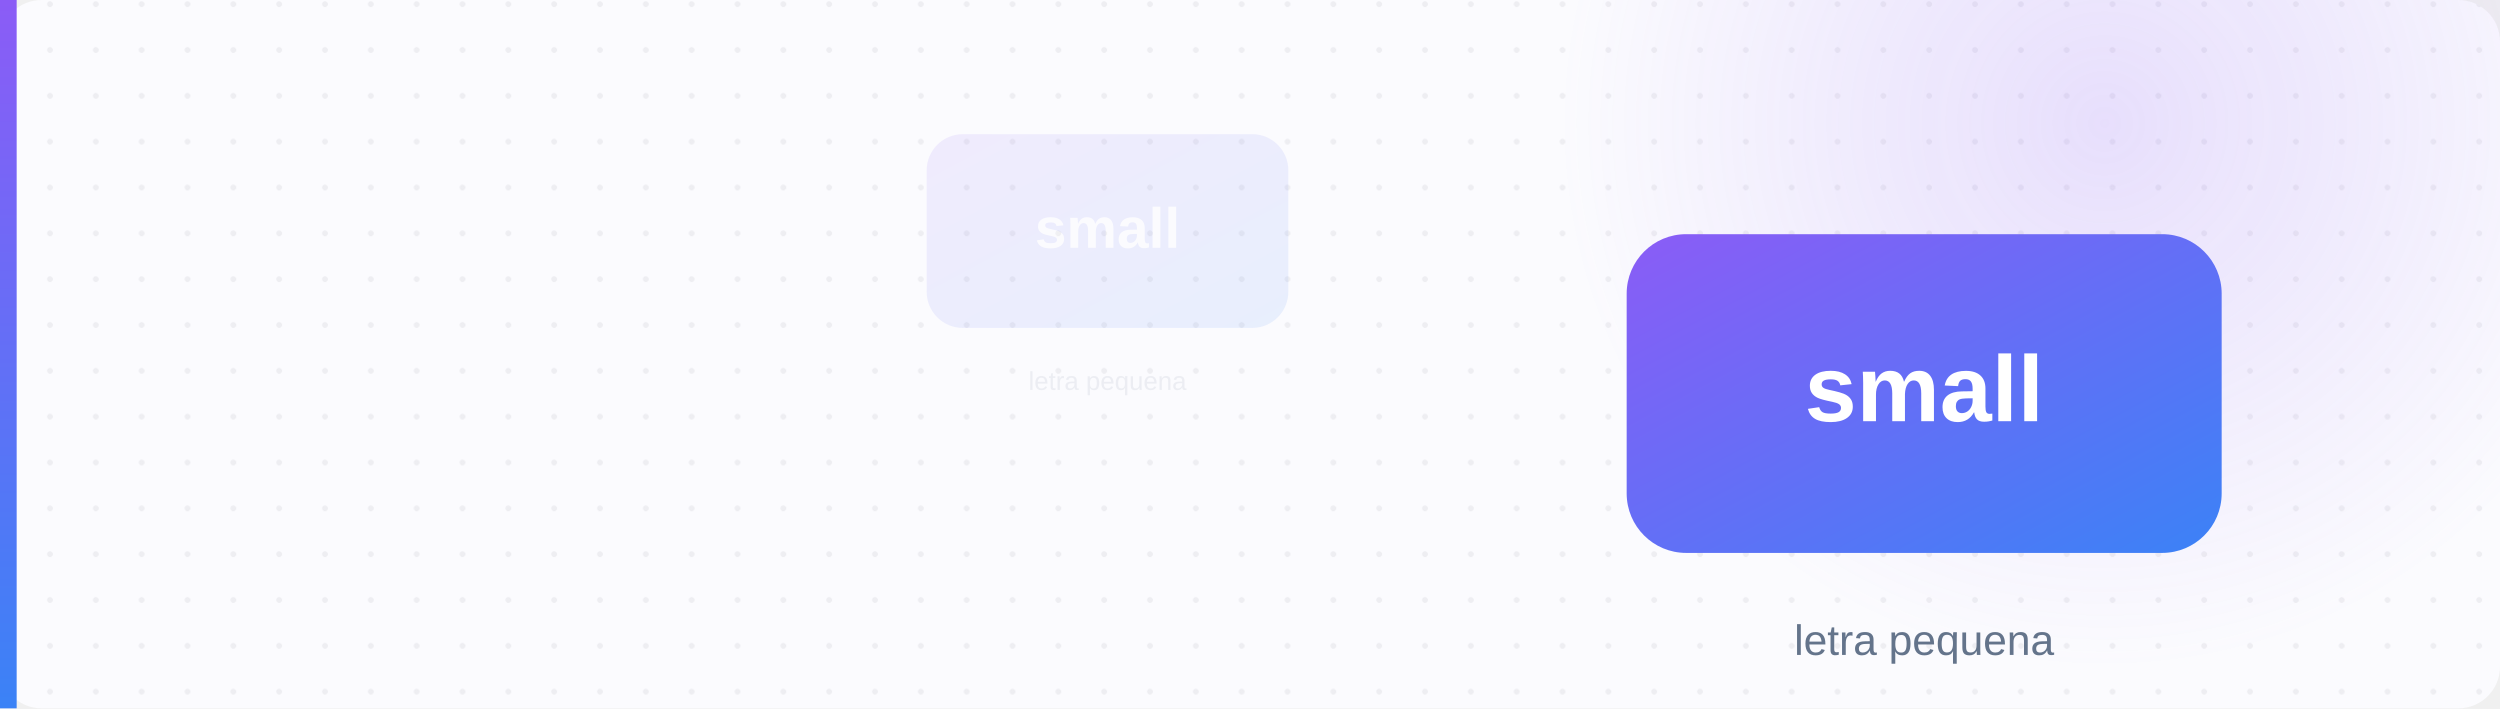
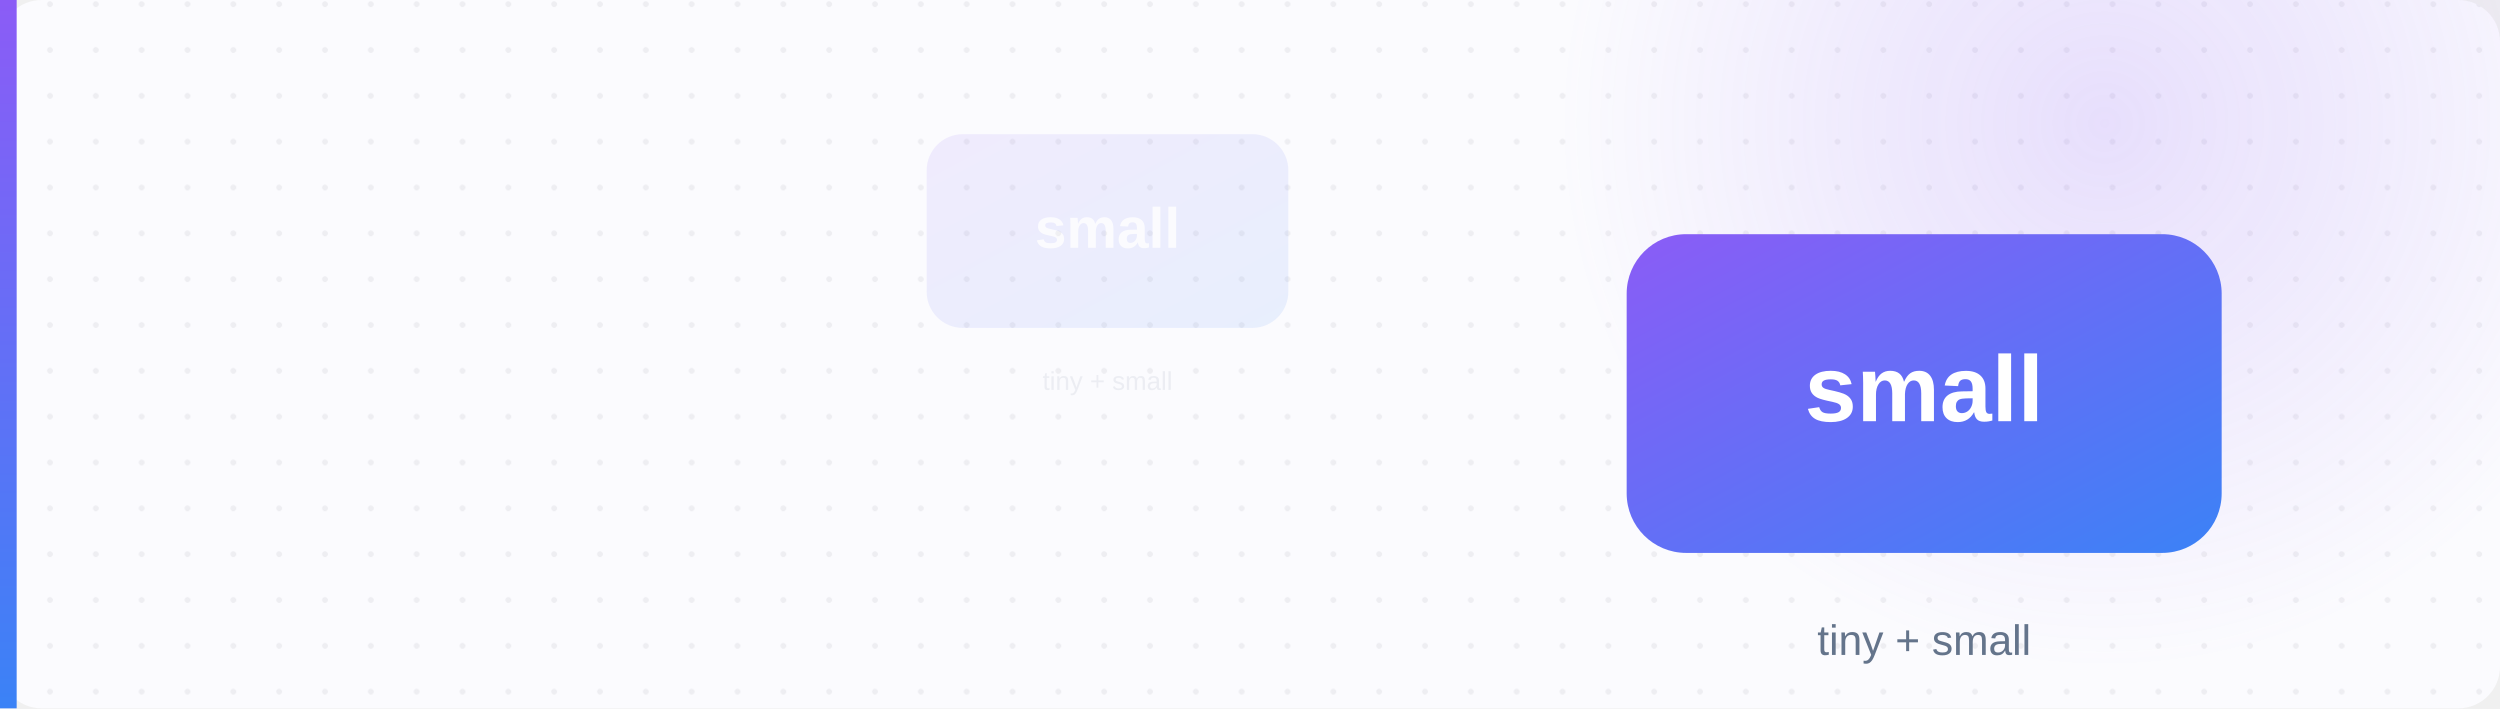
<svg xmlns="http://www.w3.org/2000/svg" viewBox="0 0 1200 340" width="1200" height="340" role="img">
  <defs>
    <linearGradient id="ghptletras" x1="0" y1="0" x2="1" y2="1">
      <stop offset="0" stop-color="#8b5cf6" />
      <stop offset="1" stop-color="#3b82f6" />
    </linearGradient>
    <linearGradient id="gvhptletras" x1="0" y1="0" x2="0" y2="1">
      <stop offset="0" stop-color="#8b5cf6" />
      <stop offset="1" stop-color="#3b82f6" />
    </linearGradient>
    <radialGradient id="glowhptletras" cx="0.5" cy="0.5" r="0.5">
      <stop offset="0" stop-color="#8b5cf6" stop-opacity="0.18" />
      <stop offset="1" stop-color="#8b5cf6" stop-opacity="0" />
    </radialGradient>
    <pattern id="dotshptletras" width="22" height="22" patternUnits="userSpaceOnUse">
      <circle cx="2" cy="2" r="1.4" fill="#1a1a2e" opacity="0.06" />
    </pattern>
  </defs>
  <rect width="1200" height="340" rx="20" fill="#FBFBFE" />
  <rect width="1200" height="340" rx="20" fill="url(#dotshptletras)" />
  <circle cx="1010" cy="60" r="260" fill="url(#glowhptletras)" />
  <rect x="0" y="0" width="8" height="340" fill="url(#gvhptletras)" />
  <g transform="translate(740 -10) scale(1.02)">
    <text x="180" y="208" font-family="Liberation Sans, DejaVu Sans, sans-serif" font-size="84" font-weight="700" font-style="normal" fill="url(#ghptletras)" text-anchor="middle" opacity="0.12"> small</text>
    <rect x="40" y="120" width="280" height="150" rx="28" fill="url(#ghptletras)" />
    <g transform="rotate(0 180 195)">
      <text x="180" y="208" font-family="Liberation Sans, DejaVu Sans, sans-serif" font-size="44" font-weight="700" font-style="normal" text-decoration="none" letter-spacing="0" fill="#fff" text-anchor="middle"> small</text>
    </g>
-     <text x="180" y="318" font-family="Liberation Sans, DejaVu Sans, sans-serif" font-size="20" fill="#64748b" text-anchor="middle">letra pequena</text>
+     <text x="180" y="318" font-family="Liberation Sans, DejaVu Sans, sans-serif" font-size="20" fill="#64748b" text-anchor="middle">tiny + small</text>
  </g>
  <g transform="translate(420 -10) scale(0.62)" opacity="0.10">
    <text x="180" y="208" font-family="Liberation Sans, DejaVu Sans, sans-serif" font-size="84" font-weight="700" font-style="normal" fill="url(#ghptletras)" text-anchor="middle" opacity="0.12"> small</text>
    <rect x="40" y="120" width="280" height="150" rx="28" fill="url(#ghptletras)" />
    <g transform="rotate(0 180 195)">
      <text x="180" y="208" font-family="Liberation Sans, DejaVu Sans, sans-serif" font-size="44" font-weight="700" font-style="normal" text-decoration="none" letter-spacing="0" fill="#fff" text-anchor="middle"> small</text>
    </g>
-     <text x="180" y="318" font-family="Liberation Sans, DejaVu Sans, sans-serif" font-size="20" fill="#64748b" text-anchor="middle">letra pequena</text>
+     <text x="180" y="318" font-family="Liberation Sans, DejaVu Sans, sans-serif" font-size="20" fill="#64748b" text-anchor="middle">tiny + small</text>
  </g>
</svg>
